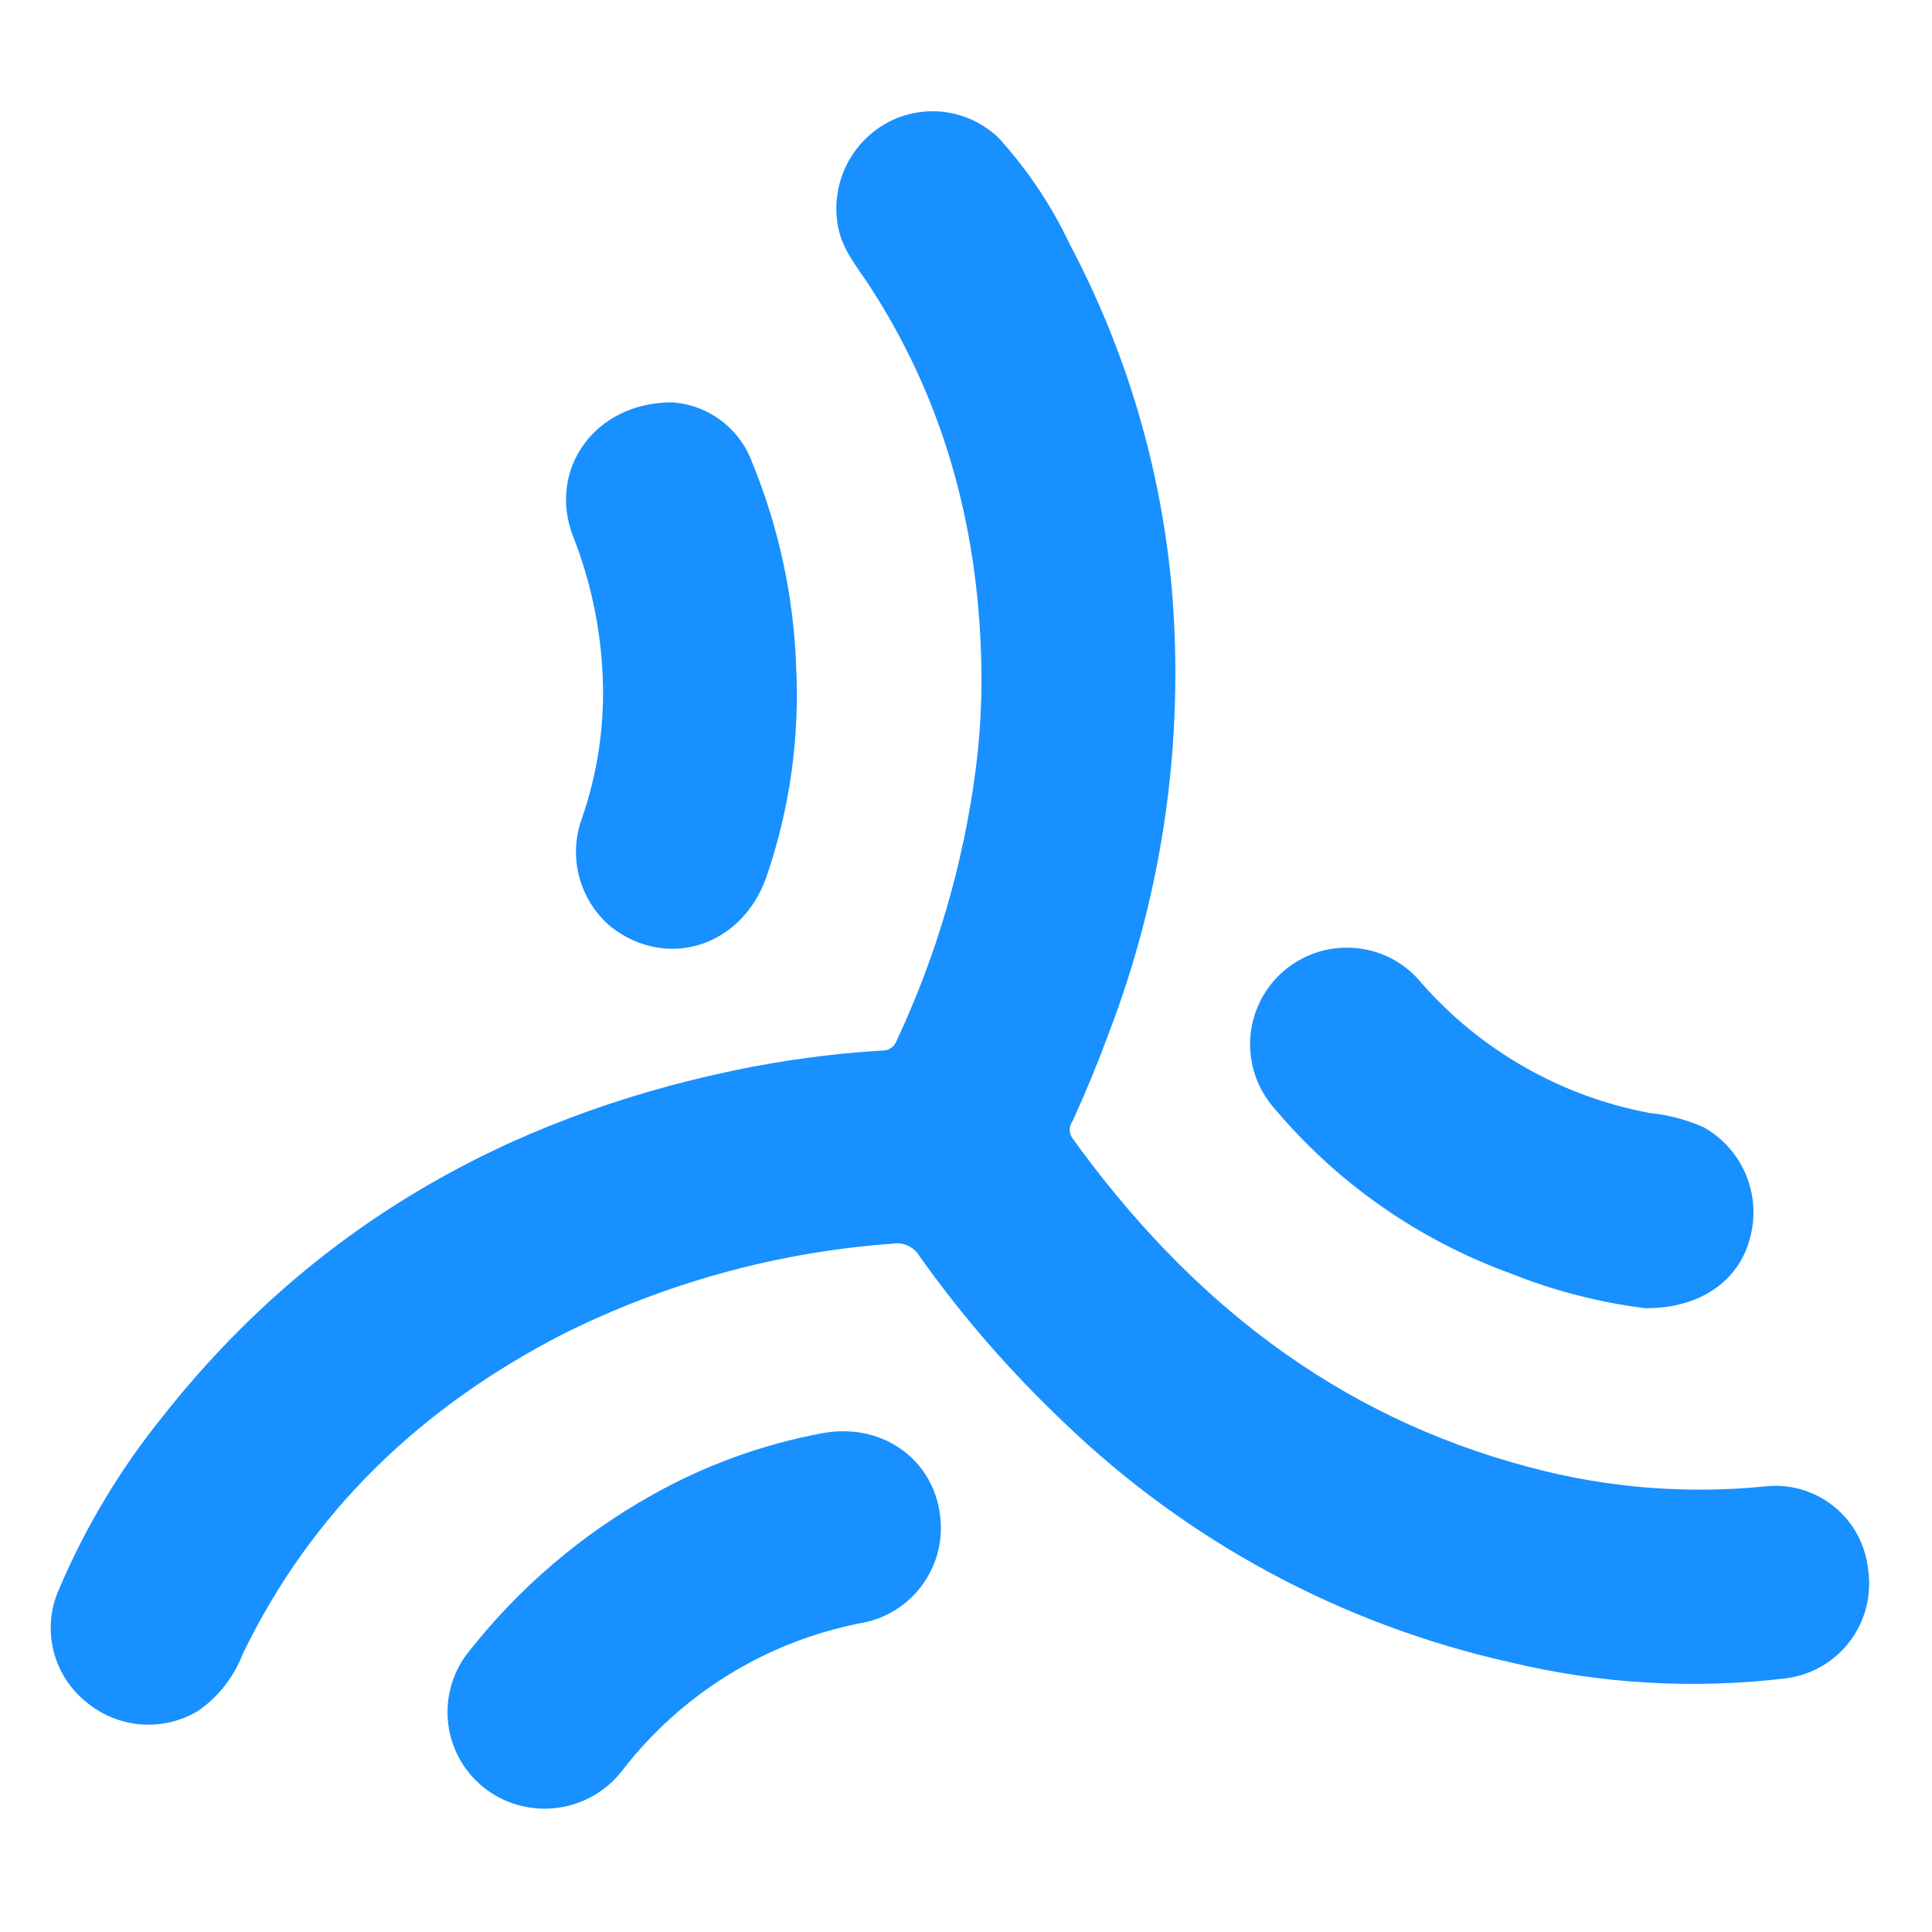
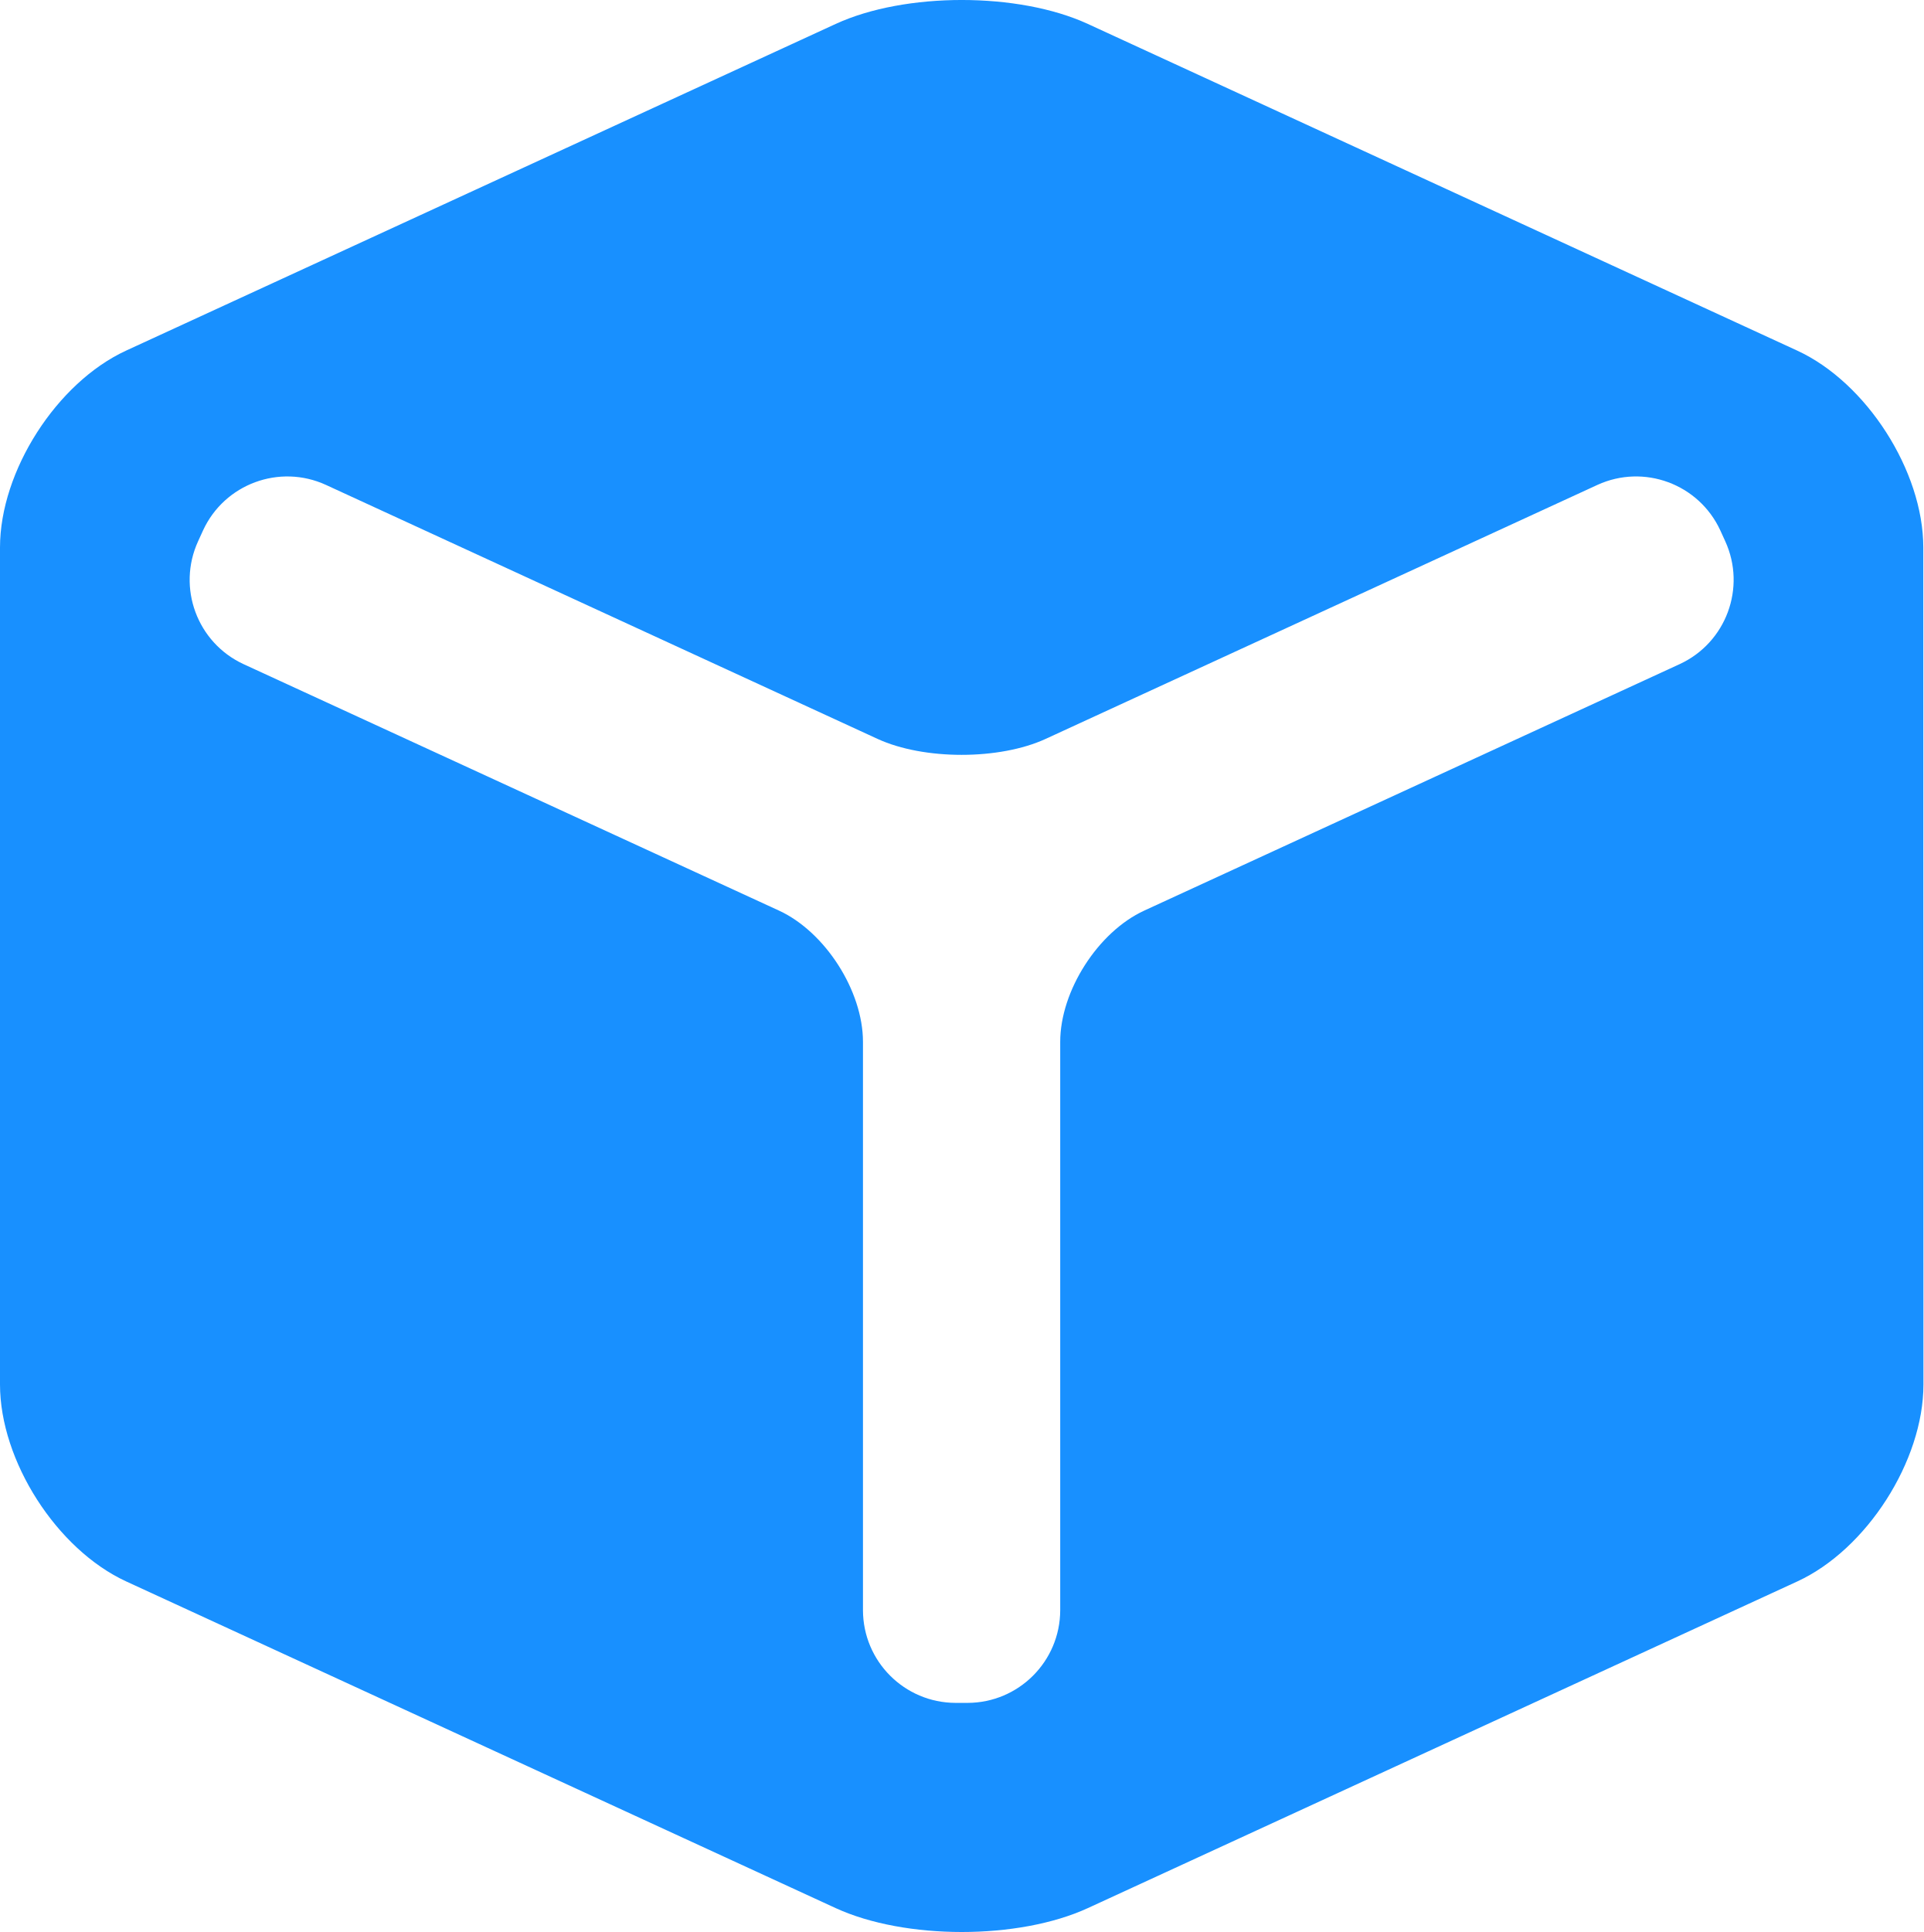
- <svg xmlns="http://www.w3.org/2000/svg" viewBox="0 0 160 160">
-   <path d="M81.28 55.9c-.1-11.67-2.93-22.55-9.37-32.38-1-1.5-2.14-2.86-2.5-4.71a8.1 8.1 0 014-8.61 7.89 7.89 0 019.3 1.23 35.999 35.999 0 015.9 8.83 75.18 75.18 0 018.44 28.58 83.211 83.211 0 01-5.23 36.74 102.983 102.983 0 01-3 7.28 1.2 1.2 0 000 1.41c9.58 13.3 21.76 23 37.85 27.24a54.37 54.37 0 0019.68 1.57 7.72 7.72 0 018.36 6.9 7.903 7.903 0 01-6.7 9 64.744 64.744 0 01-23-1.33 77.68 77.68 0 01-36.93-19.88 93.628 93.628 0 01-11.91-13.71 2.18 2.18 0 00-2.3-1.06 72.744 72.744 0 00-27.38 7.55c-11.6 6-20.67 14.58-26.4 26.45a10.134 10.134 0 01-3.7 4.7 8 8 0 01-9.19-.7 7.86 7.86 0 01-2.36-9.28 60.324 60.324 0 018.72-14.52c12.2-15.43 28.21-24.59 47.32-28.57A85.085 85.085 0 0173.07 87c.524.015 1-.307 1.18-.8a76.06 76.06 0 006.53-22.3c.351-2.652.518-5.325.5-8z" fill="#1890ff" />
-   <path d="M136.26 108.34a44.742 44.742 0 01-11.13-2.87 46.108 46.108 0 01-19.66-13.76 8 8 0 015.72-13.22 7.93 7.93 0 016.54 2.93 33.27 33.27 0 0018.87 10.75c1.546.155 3.058.553 4.48 1.18a8.08 8.08 0 013.84 9.21c-.92 3.52-4.13 5.81-8.66 5.78zm-80.6-75.02a7.61 7.61 0 016.64 5 49.139 49.139 0 013.64 17 46.33 46.33 0 01-2.46 17.28c-2 5.77-8.24 7.79-12.89 4.15a8.1 8.1 0 01-2.39-9 31.679 31.679 0 001.68-12.36 35.77 35.77 0 00-2.43-11c-2.1-5.45 1.75-11.07 8.21-11.07zm22.26 93.25a8 8 0 01-6.68 7.86 32.88 32.88 0 00-19.7 12.19 8.13 8.13 0 01-11.21 1.62 8 8 0 01-1.41-11.58A51.043 51.043 0 0154 123.81a45.842 45.842 0 0114-5.1c5.35-1.04 9.91 2.56 9.92 7.86z" fill="#1890ff" />
+ <svg xmlns="http://www.w3.org/2000/svg" viewBox="65 187.525 94.542 94.949">
+   <path fill="#1890ff" d="M153.336 204.755c3.408 1.57 6.199 5.923 6.199 9.677l.007 41.133c0 3.756-2.791 8.11-6.199 9.68l-34.871 16.054c-3.408 1.567-8.988 1.567-12.398 0l-34.873-16.055C67.79 263.672 65 259.32 65 255.565v-41.133c0-3.754 2.791-8.107 6.2-9.677l34.874-16.053c3.41-1.57 8.99-1.57 12.398 0zm-32.094 27.522 26.328-12.118a4.564 4.564 0 002.231-6.032l-.248-.544a4.56 4.56 0 00-6.032-2.229l-27.124 12.484c-2.272 1.046-5.991 1.046-8.264 0l-27.117-12.484a4.56 4.56 0 00-6.032 2.23l-.248.543a4.563 4.563 0 002.229 6.035l26.32 12.113c2.273 1.046 4.132 3.946 4.132 6.45v27.939a4.563 4.563 0 004.549 4.55h.596a4.563 4.563 0 004.55-4.55v-27.936c0-2.502 1.858-5.407 4.13-6.451z" />
</svg>
